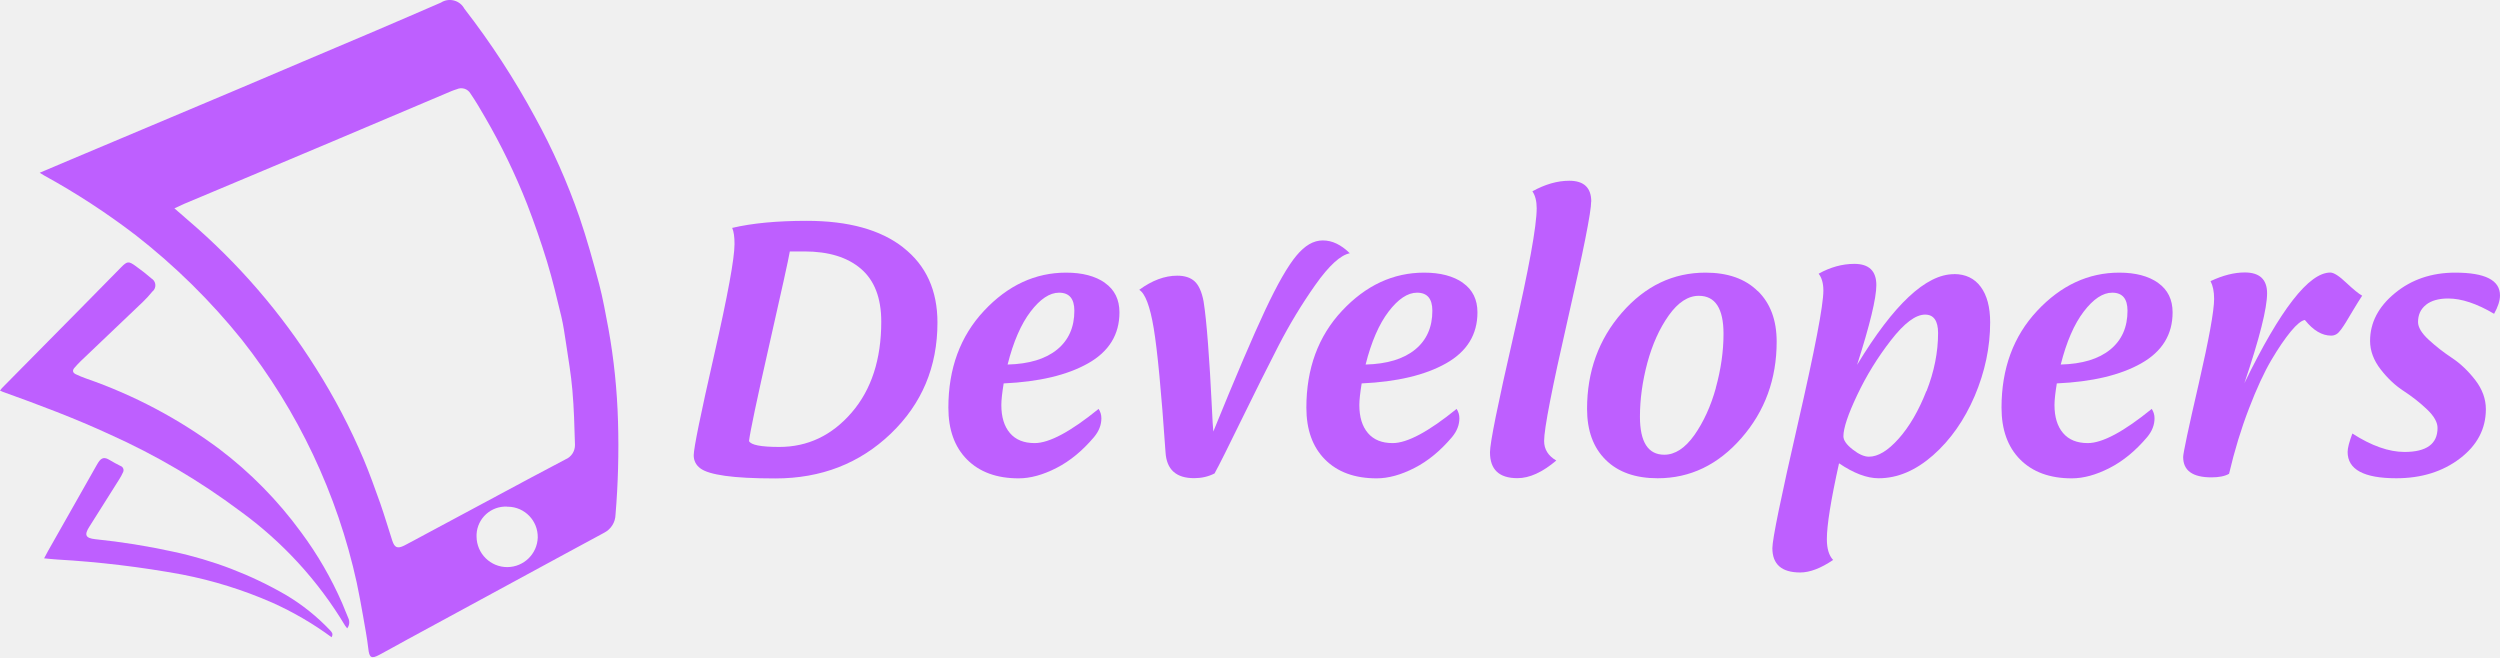
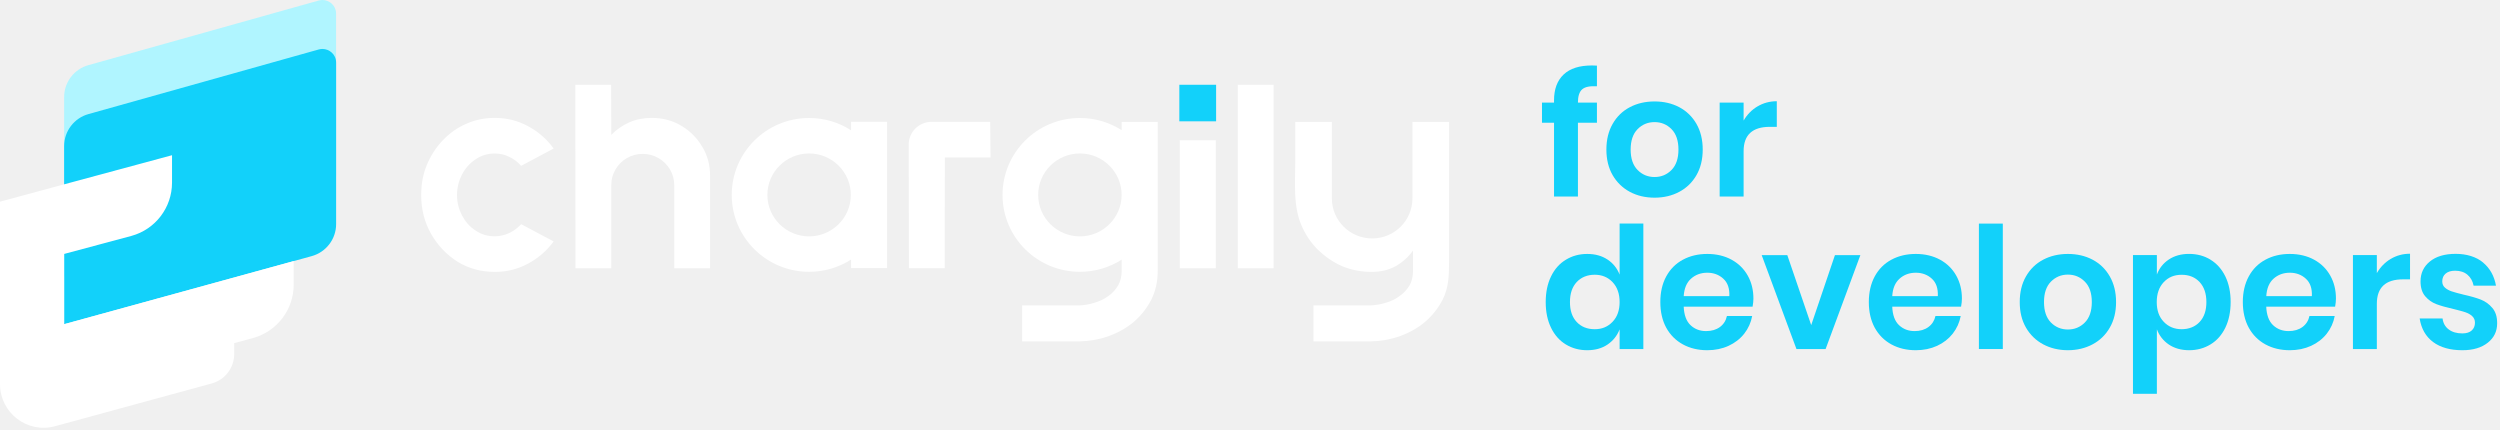
- <svg xmlns="http://www.w3.org/2000/svg" id="Layer_2" data-name="Layer 2" viewBox="0 0 279.4 73.44">
-   <defs fill="#000000">
-     <style>
-       .cls-1 {
-         fill: #be5fff;
-       }
-     </style>
-   </defs>
-   <g id="Layer_1-2" data-name="Layer 1">
+ <svg xmlns="http://www.w3.org/2000/svg" version="1.2" viewBox="0 0 571 98" width="571" height="98">
+   <style>
+ 		.s0 { fill: #ffffff } 
+ 		.s1 { fill: #12d1fa } 
+ 		.s2 { fill: #b0f5ff } 
+ 	</style>
+   <g>
+     <path class="s0" d="m194.38 27.82v1.94c-2.76-1.78-6.04-2.81-9.58-2.81-9.76 0-17.67 7.86-17.67 17.57 0 9.7 7.91 17.56 17.67 17.56 3.54 0 6.82-1.03 9.58-2.8v1.94h8.22v-33.4h-8.22zm-9.58 26.17c-5.25 0-9.53-4.24-9.53-9.47 0-5.23 4.28-9.47 9.53-9.47 5.25 0 9.53 4.25 9.53 9.47 0 5.22-4.27 9.47-9.53 9.47z" />
+     <path class="s0" d="m116.33 53.22q-1.6 0.74-3.32 0.75-2.46 0.01-4.38-1.31c-1.33-0.84-2.35-2.03-3.1-3.44-0.75-1.45-1.15-2.99-1.15-4.66 0-1.67 0.4-3.25 1.15-4.7q1.11-2.17 3.1-3.47 1.92-1.33 4.38-1.33c1.1 0 2.21 0.22 3.27 0.75 1.06 0.48 1.99 1.19 2.74 2.07l7.43-3.96c-1.55-2.15-3.5-3.82-5.84-5.1q-3.5-1.9-7.61-1.89-3.5-0.01-6.54 1.36c-2.04 0.88-3.81 2.16-5.35 3.78-1.55 1.63-2.74 3.48-3.63 5.63-0.88 2.11-1.28 4.4-1.28 6.86q-0.01 4.81 2.25 8.84c1.51 2.63 3.54 4.79 6.06 6.38 2.57 1.57 5.4 2.32 8.5 2.32q4.1 0.01 7.6-1.89 3.52-1.9 5.84-5.06l-7.42-3.95c-0.76 0.83-1.65 1.53-2.7 2.01" />
+     <path class="s0" d="m160.37 33.49q-1.78-3.03-4.82-4.8c-1.99-1.19-4.25-1.76-6.68-1.76-1.81 0-3.54 0.31-5.13 1.01q-2.39 1.07-4.12 2.86l-0.04-11.43h-8.18l0.04 41.9h8.18v-19q-0.01-1.96 0.98-3.6c0.61-1.06 1.5-1.94 2.56-2.55 1.11-0.66 2.3-0.97 3.63-0.97q1.97-0.01 3.63 0.97c1.05 0.61 1.94 1.49 2.6 2.55 0.62 1.1 0.98 2.29 0.98 3.6v19h8.18v-21.15c0-2.41-0.58-4.66-1.81-6.63z" />
+     <path fill-rule="evenodd" class="s1" d="m277.76 19.36v8.35h-8.4v-8.35z" />
+     <path fill-rule="evenodd" class="s0" d="m277.69 32.03v29.24h-8.23v-29.24z" />
+     <path fill-rule="evenodd" class="s0" d="m290.89 19.37v41.9h-8.18v-41.9z" />
+     <path class="s0" d="m256.19 27.85v1.88c-2.75-1.75-6.02-2.78-9.54-2.78-9.76 0-17.67 7.86-17.67 17.57 0 9.7 7.91 17.56 17.67 17.56 3.51 0 6.79-1.02 9.54-2.78v2.59q0 1.84-0.8 3.29c-0.58 0.97-1.32 1.81-2.3 2.47-0.93 0.7-1.99 1.18-3.23 1.53-1.1 0.36-2.34 0.54-3.49 0.58h-12.91v8.22h12.91q3.5-0.07 6.68-1.14c2.17-0.79 4.16-1.85 5.88-3.3 1.64-1.41 3.01-3.12 4.03-5.1q1.46-2.91 1.46-6.55v-34.04h-8.22zm-9.54 26.14c-5.25 0-9.53-4.25-9.53-9.47 0-5.23 4.28-9.47 9.53-9.47 5.25 0 9.53 4.25 9.53 9.47 0 5.21-4.28 9.47-9.53 9.47z" />
+     <path class="s0" d="m207.6 61.25h8.18v-11.79l0.03-13.5h10.43l-0.08-8.13h-13.4c-2.88 0-5.21 2.32-5.21 5.18 0 0 0.04 28.24 0.05 28.24z" />
+     <path class="s0" d="m322.59 27.85h8.37v32.12c0 2.93-0.09 5.79-1.46 8.47-1.02 1.97-2.39 3.69-4.03 5.09-1.72 1.46-3.71 2.51-5.88 3.31-2.12 0.7-4.34 1.1-6.68 1.14h-12.91v-8.22h12.91c1.15-0.05 2.39-0.22 3.5-0.58 1.24-0.35 2.3-0.83 3.22-1.54 0.98-0.66 1.73-1.49 2.31-2.46 0.57-0.96 0.79-2.2 0.79-3.3v-4.66q-1.54 2.18-3.94 3.56c-1.59 0.88-3.4 1.32-5.48 1.32q-3.64 0-6.81-1.32c-2.08-0.92-3.94-2.24-5.58-3.82q-2.39-2.44-3.71-5.59c-1.9-4.53-1.37-9.75-1.37-14.54v-8.98h8.36v17.47c0 5.05 4.12 9.14 9.2 9.14 5.08 0 9.2-4.09 9.2-9.14v-17.47z" />
    <g>
-       <g>
-         <path class="cls-1" d="M100.95,27.66c-2.54-1.99-6.14-2.98-10.79-2.98-3.31,0-6.08,.26-8.33,.79,.18,.41,.26,1.01,.26,1.8,0,1.61-.76,5.75-2.28,12.42-1.52,6.67-2.28,10.4-2.28,11.19,0,.61,.25,1.1,.75,1.47,.5,.37,1.42,.64,2.76,.83,1.34,.19,3.22,.29,5.61,.29,5.12,0,9.42-1.67,12.9-5,3.48-3.33,5.22-7.47,5.22-12.42,0-3.6-1.27-6.39-3.82-8.38Zm-5.77,18.45c-2.21,2.56-4.91,3.84-8.09,3.84-2.05,0-3.17-.22-3.38-.66,.12-1.02,.87-4.6,2.26-10.73,1.39-6.13,2.16-9.61,2.3-10.46h1.62c2.72,0,4.83,.65,6.34,1.95,1.51,1.3,2.26,3.27,2.26,5.9,0,4.21-1.1,7.6-3.31,10.16Z" fill="#000000" />
-         <path class="cls-1" d="M123.49,31.61c-1.08-.76-2.53-1.14-4.34-1.14-3.45,0-6.51,1.42-9.17,4.26-2.66,2.84-3.99,6.45-3.99,10.83,0,2.46,.69,4.39,2.08,5.79,1.39,1.4,3.31,2.11,5.77,2.11,1.32,0,2.73-.39,4.23-1.16,1.51-.77,2.9-1.92,4.19-3.44,.56-.67,.83-1.37,.83-2.11,0-.38-.1-.73-.31-1.05-3.13,2.54-5.51,3.82-7.15,3.82-1.2,0-2.12-.37-2.76-1.12-.64-.75-.96-1.79-.96-3.14,0-.55,.09-1.36,.26-2.41,3.95-.18,7.09-.92,9.43-2.24,2.34-1.32,3.51-3.22,3.51-5.7,0-1.43-.54-2.53-1.62-3.29Zm-5.35,7.46c-1.29,1.05-3.13,1.61-5.53,1.67,.64-2.54,1.5-4.52,2.57-5.92,1.07-1.4,2.13-2.11,3.18-2.11,1.14,0,1.71,.67,1.71,2.02,0,1.84-.64,3.29-1.93,4.34Z" fill="#000000" />
-         <path class="cls-1" d="M150.87,28.32c-.97-.96-1.97-1.45-3.03-1.45s-2.01,.57-2.96,1.71c-.95,1.14-2.11,3.16-3.47,6.05-1.36,2.89-3.3,7.43-5.81,13.6-.03-.2-.1-1.35-.2-3.44-.1-2.09-.23-4.2-.39-6.34-.16-2.13-.33-3.73-.5-4.78-.2-1.05-.53-1.79-.99-2.22-.45-.42-1.1-.64-1.95-.64-1.4,0-2.82,.53-4.25,1.58,.67,.41,1.21,1.84,1.62,4.3,.41,2.46,.85,7.08,1.32,13.86,.12,1.93,1.18,2.89,3.2,2.89,.82,0,1.58-.17,2.28-.53,.53-.96,1.54-2.99,3.05-6.08,1.51-3.08,2.87-5.82,4.1-8.2,1.23-2.38,2.6-4.65,4.12-6.8,1.52-2.15,2.81-3.33,3.86-3.53Z" fill="#000000" />
-         <path class="cls-1" d="M163.5,31.61c-1.08-.76-2.53-1.14-4.34-1.14-3.45,0-6.51,1.42-9.17,4.26-2.66,2.84-3.99,6.45-3.99,10.83,0,2.46,.69,4.39,2.08,5.79,1.39,1.4,3.31,2.11,5.77,2.11,1.32,0,2.73-.39,4.23-1.16,1.51-.77,2.9-1.92,4.19-3.44,.56-.67,.83-1.37,.83-2.11,0-.38-.1-.73-.31-1.05-3.13,2.54-5.51,3.82-7.15,3.82-1.2,0-2.12-.37-2.76-1.12-.64-.75-.96-1.79-.96-3.14,0-.55,.09-1.36,.26-2.41,3.95-.18,7.09-.92,9.43-2.24,2.34-1.32,3.51-3.22,3.51-5.7,0-1.43-.54-2.53-1.62-3.29Zm-5.35,7.46c-1.29,1.05-3.13,1.61-5.53,1.67,.64-2.54,1.5-4.52,2.57-5.92,1.07-1.4,2.13-2.11,3.18-2.11,1.14,0,1.71,.67,1.71,2.02,0,1.84-.64,3.29-1.93,4.34Z" fill="#000000" />
-         <path class="cls-1" d="M177.84,22.53c0-1.55-.82-2.33-2.46-2.33-1.32,0-2.69,.39-4.12,1.18,.32,.47,.48,1.1,.48,1.89,0,1.99-.87,6.77-2.61,14.34-1.74,7.58-2.61,11.89-2.61,12.94,0,1.93,1.02,2.89,3.07,2.89,1.35,0,2.79-.66,4.34-1.97-.91-.53-1.36-1.26-1.36-2.19,0-1.37,.88-5.88,2.63-13.53,1.75-7.65,2.63-12.06,2.63-13.23Z" fill="#000000" />
-         <path class="cls-1" d="M196.44,32.53c-1.4-1.38-3.35-2.06-5.83-2.06-3.63,0-6.74,1.49-9.34,4.47-2.6,2.98-3.9,6.57-3.9,10.75,0,2.43,.69,4.33,2.08,5.7,1.39,1.38,3.33,2.06,5.81,2.06,3.63,0,6.75-1.5,9.37-4.5,2.62-3,3.93-6.59,3.93-10.77,0-2.4-.7-4.28-2.11-5.66Zm-4.67,10.81c-.57,2.06-1.38,3.82-2.41,5.29-1.04,1.46-2.16,2.19-3.36,2.19-1.81,0-2.72-1.42-2.72-4.25,0-1.96,.28-3.97,.83-6.03,.56-2.06,1.35-3.82,2.39-5.29,1.04-1.46,2.16-2.19,3.36-2.19,1.84,0,2.76,1.42,2.76,4.25,0,1.96-.29,3.97-.86,6.03Z" fill="#000000" />
-         <path class="cls-1" d="M218.38,30.64c-3.13,0-6.74,3.38-10.83,10.13,1.43-4.47,2.15-7.44,2.15-8.91,0-1.58-.82-2.37-2.46-2.37-1.35,0-2.68,.37-3.99,1.1,.35,.44,.53,1.07,.53,1.89,0,1.64-.95,6.59-2.85,14.87-1.9,8.28-2.85,12.91-2.85,13.91,0,1.81,1.04,2.72,3.11,2.72,1.08,0,2.31-.47,3.68-1.4-.47-.5-.7-1.27-.7-2.33,0-1.55,.45-4.37,1.36-8.47,1.64,1.11,3.11,1.67,4.43,1.67,2.11,0,4.13-.86,6.08-2.57,1.94-1.71,3.49-3.92,4.65-6.62,1.15-2.71,1.73-5.45,1.73-8.23,0-1.7-.35-3.02-1.05-3.97-.7-.95-1.7-1.43-2.98-1.43Zm-3.09,13.07c-.86,2.19-1.89,3.96-3.09,5.31-1.2,1.35-2.31,2.02-3.33,2.02-.53,0-1.13-.27-1.82-.81-.69-.54-1.03-1.03-1.03-1.47,0-.91,.51-2.44,1.54-4.61,1.02-2.16,2.28-4.2,3.77-6.12,1.49-1.92,2.76-2.87,3.82-2.87,.96,0,1.45,.69,1.45,2.06,0,2.13-.43,4.3-1.29,6.49Z" fill="#000000" />
-         <path class="cls-1" d="M241.19,31.61c-1.08-.76-2.53-1.14-4.34-1.14-3.45,0-6.51,1.42-9.17,4.26-2.66,2.84-3.99,6.45-3.99,10.83,0,2.46,.69,4.39,2.08,5.79,1.39,1.4,3.31,2.11,5.77,2.11,1.32,0,2.73-.39,4.23-1.16,1.51-.77,2.9-1.92,4.19-3.44,.56-.67,.83-1.37,.83-2.11,0-.38-.1-.73-.31-1.05-3.13,2.54-5.51,3.82-7.15,3.82-1.2,0-2.12-.37-2.76-1.12-.64-.75-.96-1.79-.96-3.14,0-.55,.09-1.36,.26-2.41,3.95-.18,7.09-.92,9.43-2.24,2.34-1.32,3.51-3.22,3.51-5.7,0-1.43-.54-2.53-1.62-3.29Zm-5.35,7.46c-1.29,1.05-3.13,1.61-5.53,1.67,.64-2.54,1.5-4.52,2.57-5.92,1.07-1.4,2.13-2.11,3.18-2.11,1.14,0,1.71,.67,1.71,2.02,0,1.84-.64,3.29-1.93,4.34Z" fill="#000000" />
-         <path class="cls-1" d="M264,33.05c-.38-.21-.97-.69-1.78-1.45-.8-.76-1.4-1.14-1.78-1.14-2.4,0-5.6,4.12-9.61,12.37,1.7-5.03,2.54-8.38,2.54-10.05,0-1.55-.83-2.33-2.5-2.33-1.17,0-2.44,.32-3.82,.97,.26,.5,.4,1.16,.4,1.97,0,1.35-.58,4.53-1.73,9.54-1.16,5.02-1.73,7.73-1.73,8.14,0,1.52,1.05,2.28,3.16,2.28,.85,0,1.51-.13,1.97-.4,.61-2.6,1.35-5.03,2.22-7.28,.86-2.25,1.7-4.06,2.5-5.42,.8-1.36,1.54-2.43,2.19-3.22,.66-.79,1.18-1.21,1.56-1.27,.94,1.17,1.92,1.75,2.94,1.75,.2,0,.4-.05,.57-.15,.18-.1,.36-.29,.55-.55,.19-.26,.37-.54,.55-.83,.18-.29,.44-.73,.79-1.32s.69-1.13,1.01-1.62Z" fill="#000000" />
-         <path class="cls-1" d="M271.13,34.06c.6-.47,1.43-.7,2.48-.7,1.49,0,3.2,.57,5.13,1.71,.44-.79,.66-1.48,.66-2.06,0-1.7-1.67-2.54-5-2.54-2.63,0-4.88,.76-6.73,2.28-1.86,1.52-2.79,3.31-2.79,5.35,0,1.11,.4,2.17,1.18,3.18s1.65,1.82,2.59,2.43c.94,.61,1.8,1.29,2.59,2.04s1.18,1.44,1.18,2.08c0,1.78-1.23,2.68-3.69,2.68-1.75,0-3.7-.69-5.83-2.06-.35,.94-.53,1.62-.53,2.06,0,1.96,1.81,2.94,5.44,2.94,2.81,0,5.18-.74,7.11-2.21s2.9-3.31,2.9-5.51c0-1.14-.39-2.22-1.18-3.25-.79-1.02-1.66-1.85-2.61-2.48-.95-.63-1.82-1.31-2.61-2.04-.79-.73-1.18-1.39-1.18-1.97,0-.82,.3-1.46,.9-1.93Z" fill="#000000" />
-       </g>
-       <g id="Group_13" data-name="Group 13">
-         <path id="Path_14" data-name="Path 14" class="cls-1" d="M4.43,19.31c1.24-.52,2.35-1,3.47-1.47,3.02-1.27,6.05-2.55,9.07-3.82,3.33-1.4,6.66-2.8,9.99-4.21,2.32-.98,4.63-1.97,6.94-2.95,2.71-1.15,5.43-2.29,8.14-3.45,2.42-1.03,4.83-2.08,7.24-3.12,.85-.55,1.99-.3,2.54,.55,.02,.04,.05,.08,.07,.12,2.96,3.82,5.6,7.87,7.9,12.12,1.97,3.58,3.63,7.33,4.97,11.19,.84,2.46,1.53,4.96,2.2,7.47,.43,1.64,.72,3.33,1.04,5,.62,3.43,.97,6.89,1.07,10.38,.1,3.47,.01,6.94-.28,10.4-.02,.86-.51,1.63-1.27,2.02-1.64,.88-3.29,1.77-4.92,2.66-5.69,3.09-11.39,6.18-17.08,9.27-1.04,.57-2.07,1.15-3.12,1.71-.91,.49-1.13,.32-1.24-.7-.14-1.21-.37-2.42-.58-3.62-.22-1.25-.45-2.5-.71-3.74-2.17-9.9-6.56-19.18-12.83-27.14-3.48-4.33-7.46-8.25-11.84-11.67-3.25-2.49-6.68-4.73-10.27-6.7-.14-.08-.26-.16-.49-.3Zm15.07,3.98c.58,.5,1.05,.92,1.53,1.33,5.57,4.76,10.39,10.34,14.29,16.55,2.05,3.24,3.83,6.64,5.32,10.16,.68,1.62,1.27,3.28,1.86,4.93,.48,1.37,.89,2.78,1.34,4.16,.26,.79,.58,.93,1.34,.55,.66-.33,1.3-.7,1.95-1.04,4.05-2.17,8.1-4.35,12.16-6.52,1.3-.7,2.61-1.38,3.91-2.07,.65-.27,1.07-.91,1.06-1.62-.06-2.04-.11-4.08-.29-6.11-.15-1.78-.46-3.55-.72-5.31-.15-.98-.29-1.97-.52-2.94-.49-2.04-.98-4.1-1.59-6.11-.67-2.18-1.42-4.34-2.24-6.46-1.32-3.35-2.89-6.59-4.7-9.7-.51-.89-1.03-1.77-1.61-2.62-.31-.55-.99-.76-1.56-.49-.19,.06-.38,.12-.57,.2-4.43,1.88-8.87,3.75-13.3,5.63-5.51,2.33-11.03,4.64-16.55,6.96-.34,.15-.67,.31-1.11,.51h0ZM56.68,56.62c-1.8-.09-3.33,1.3-3.42,3.1,0,.09,0,.17,0,.26,.02,1.89,1.56,3.41,3.45,3.4,1.84-.02,3.33-1.48,3.39-3.31,.03-1.87-1.45-3.41-3.32-3.44-.04,0-.07,0-.11,0h0Z" fill="#000000" />
-         <path id="Path_15" data-name="Path 15" class="cls-1" d="M38.8,70.22c-.08-.09-.15-.18-.22-.28-3.01-5.03-7.01-9.39-11.76-12.83-4.52-3.38-9.4-6.25-14.55-8.56-3.9-1.8-7.92-3.31-11.96-4.76-.09-.03-.18-.08-.31-.14,.07-.1,.15-.19,.23-.29l8.94-9.05c1.45-1.47,2.9-2.95,4.35-4.42,.7-.71,.85-.73,1.65-.15,.61,.43,1.2,.9,1.77,1.39,.42,.26,.55,.81,.29,1.23-.05,.08-.11,.15-.19,.21-.33,.41-.68,.79-1.05,1.15-2.32,2.22-4.65,4.43-6.97,6.64-.25,.24-.48,.5-.71,.76-.26,.3-.16,.55,.15,.7,.38,.18,.76,.34,1.16,.48,5.34,1.85,10.36,4.51,14.89,7.88,3.47,2.63,6.55,5.76,9.12,9.28,1.84,2.47,3.39,5.15,4.62,7.97,.24,.56,.45,1.13,.69,1.68,.16,.36,.11,.79-.13,1.1Z" fill="#000000" />
-         <path id="Path_16" data-name="Path 16" class="cls-1" d="M37.06,71.22c-2.08-1.53-4.31-2.83-6.66-3.88-3.22-1.41-6.59-2.46-10.04-3.13-4.62-.85-9.3-1.41-13.99-1.68-.46-.03-.92-.08-1.44-.13,.16-.3,.29-.55,.42-.79,1.81-3.21,3.63-6.42,5.45-9.62,.06-.1,.11-.2,.18-.3,.36-.56,.7-.63,1.27-.28,.39,.24,.8,.45,1.21,.66,.27,.09,.41,.38,.32,.64,0,.02-.02,.05-.03,.07-.13,.29-.28,.57-.45,.83-1.11,1.76-2.22,3.52-3.33,5.28-.57,.9-.41,1.25,.67,1.37,2.92,.3,5.82,.76,8.69,1.39,4.44,.94,8.7,2.57,12.62,4.84,1.82,1.08,3.48,2.41,4.93,3.94,.19,.2,.39,.4,.19,.76Z" fill="#000000" />
+       <g id="Folder 4">
+         <path class="s2" d="m76.76 3.11v36.92c0 3.39-2.28 6.39-5.57 7.29l-56.54 15.82v-40.98c0-3.39 2.29-6.39 5.57-7.29l52.61-14.76q0.41-0.11 0.84-0.11c1.48 0 3.09 1.19 3.09 3.11z" />
+         <path class="s1" d="m71.19 58.5c3.28-0.9 5.58-3.9 5.58-7.29v-36.92c0-1.92-1.62-3.11-3.1-3.11q-0.42 0-0.84 0.11l-52.6 14.76c-3.29 0.9-5.58 3.91-5.58 7.3v40.69l0.04-0.01c0 0 56.5-15.52 56.5-15.53z" />
+         <path class="s0" d="m67.08 59.63v5.4c0 5.67-3.8 10.66-9.27 12.17l-4.32 1.17v2.5c0 3.1-2.05 5.83-5.03 6.68l-35.9 9.8c-6.33 1.72-12.56-3.06-12.56-9.61v-41.68l14.65-3.96 24.64-6.65v6.27c0 5.68-3.79 10.66-9.27 12.16l-15.37 4.12v16.04l13.81-3.79 38.62-10.62z" />
      </g>
    </g>
  </g>
+   <g id="Folder 1">
+     <g id="Folder 2">
+       <path class="s1" d="m361.36 20.41q-0.96 0.86-0.96 2.99v0.03h4.34v4.61h-4.34v16.85h-5.46v-16.85h-2.75v-4.61h2.75v-0.5q0-3.84 2.19-5.91 2.18-2.07 6.48-2.07 0.74 0 1.13 0.04v4.72q-2.41-0.15-3.38 0.7" />
+       <path class="s1" d="m383.54 24.48q2.49 1.32 3.93 3.81 1.43 2.5 1.43 5.87 0 3.37-1.43 5.85-1.43 2.48-3.93 3.81-2.5 1.33-5.64 1.33-3.14 0-5.64-1.33-2.49-1.34-3.93-3.81-1.43-2.48-1.43-5.85 0-3.37 1.43-5.87 1.43-2.5 3.93-3.81 2.5-1.31 5.64-1.31 3.14 0 5.64 1.31zm-9.51 5.01q-1.59 1.61-1.59 4.67 0 3.06 1.59 4.67 1.58 1.6 3.87 1.6 2.29 0 3.87-1.6 1.59-1.61 1.59-4.67 0-3.06-1.59-4.67-1.58-1.6-3.87-1.6-2.28 0-3.87 1.6z" />
+       <path class="s1" d="m401.41 24.31q1.97-1.18 4.41-1.19v5.85h-1.58q-6.01 0-6 5.58v10.34h-5.47v-21.46h5.47v4.11q1.19-2.05 3.17-3.24" />
+     </g>
+     <g id="Folder 3">
+       <path class="s1" d="m367.15 59.27q1.92 1.28 2.77 3.45v-11.66h5.42v28.66h-5.42v-4.49q-0.85 2.17-2.77 3.47-1.91 1.29-4.63 1.29-2.71 0-4.87-1.31-2.18-1.32-3.39-3.82-1.22-2.49-1.22-5.86 0-3.38 1.22-5.87 1.21-2.5 3.39-3.81 2.16-1.32 4.87-1.32 2.72 0 4.63 1.28m-7.03 5.14q-1.55 1.67-1.54 4.57-0.01 2.91 1.54 4.55 1.55 1.65 4.11 1.65c1.7 0 3.01-0.57 4.08-1.69q1.61-1.68 1.61-4.51c0-1.89-0.54-3.43-1.61-4.55q-1.6-1.69-4.08-1.69c-1.65 0-3.07 0.56-4.11 1.67" />
+       <path class="s1" d="m400.28 70.04h-15.72q0.12 2.86 1.55 4.22 1.43 1.36 3.56 1.36 1.89 0 3.16-0.93 1.26-0.93 1.6-2.52h5.77q-0.42 2.25-1.81 4.03-1.4 1.78-3.59 2.79-2.18 1-4.86 1-3.13 0-5.57-1.33-2.44-1.34-3.8-3.81-1.35-2.48-1.35-5.85-0.01-3.37 1.35-5.87 1.36-2.5 3.8-3.81 2.44-1.32 5.57-1.32c2.1 0 3.97 0.45 5.56 1.32q2.38 1.31 3.68 3.62 1.3 2.31 1.3 5.25 0 0.81-0.19 1.86m-6.69-6.4q-1.49-1.36-3.66-1.36c-1.44 0-2.7 0.45-3.71 1.36q-1.51 1.35-1.67 3.99h10.42q0.12-2.64-1.38-3.99z" />
+       <path fill-rule="evenodd" class="s1" d="m413.68 74.26l5.42-15.99h5.81l-7.94 21.45h-6.66l-7.94-21.45h5.85l5.46 15.99z" />
+       <path class="s1" d="m447.91 70.04h-15.72q0.11 2.86 1.54 4.22 1.44 1.36 3.57 1.36 1.89 0 3.15-0.93 1.26-0.93 1.61-2.52h5.77q-0.43 2.25-1.82 4.03-1.4 1.78-3.58 2.79-2.19 1-4.86 1-3.14 0-5.58-1.33-2.44-1.34-3.8-3.81-1.35-2.48-1.35-5.85 0-3.37 1.35-5.87 1.36-2.5 3.8-3.81 2.44-1.32 5.58-1.32c2.09 0 3.96 0.45 5.55 1.32q2.38 1.31 3.68 3.62 1.3 2.31 1.3 5.25 0 0.81-0.19 1.86m-6.68-6.4q-1.49-1.36-3.66-1.36c-1.44 0-2.71 0.45-3.71 1.36q-1.52 1.35-1.67 3.99h10.41q0.12-2.64-1.37-3.99z" />
+       <path fill-rule="evenodd" class="s1" d="m457.44 51.07v28.65h-5.46v-28.65z" />
+       <path class="s1" d="m477.94 59.31q2.5 1.32 3.93 3.81 1.44 2.5 1.44 5.87 0 3.37-1.44 5.85-1.43 2.48-3.93 3.81-2.49 1.33-5.63 1.34-3.14-0.01-5.64-1.34-2.5-1.34-3.93-3.81-1.44-2.48-1.43-5.85-0.01-3.37 1.43-5.87 1.43-2.5 3.93-3.81 2.5-1.31 5.64-1.31 3.14 0 5.63 1.31zm-9.51 5.02q-1.58 1.6-1.58 4.66 0 3.06 1.58 4.67 1.59 1.6 3.88 1.6 2.28 0 3.87-1.6 1.59-1.61 1.59-4.67 0-3.06-1.59-4.66-1.59-1.61-3.87-1.61-2.29 0-3.88 1.61z" />
+       <path class="s1" d="m504.87 59.31q2.17 1.32 3.39 3.81 1.22 2.5 1.22 5.87-0.01 3.37-1.22 5.87-1.22 2.5-3.39 3.81-2.17 1.32-4.88 1.32-2.71-0.01-4.63-1.3-1.91-1.3-2.73-3.47v14.72h-5.46v-31.68h5.46v4.45q0.82-2.17 2.73-3.44 1.92-1.28 4.63-1.28 2.71 0 4.88 1.31m-10.67 5.14q-1.6 1.69-1.6 4.55c0 1.91 0.53 3.39 1.6 4.51q1.61 1.69 4.09 1.69c1.65 0 3.07-0.55 4.1-1.65q1.55-1.64 1.55-4.55 0-2.9-1.55-4.57-1.55-1.66-4.1-1.66c-1.71 0-3.02 0.56-4.09 1.68z" />
+       <path class="s1" d="m533.33 70.04h-15.72q0.12 2.86 1.55 4.22 1.43 1.36 3.56 1.36 1.89 0 3.16-0.93 1.26-0.93 1.6-2.52h5.77q-0.42 2.25-1.81 4.03-1.4 1.78-3.59 2.79-2.19 1-4.86 1-3.13 0-5.57-1.33-2.44-1.34-3.8-3.81-1.35-2.48-1.36-5.85 0-3.37 1.36-5.87 1.36-2.5 3.8-3.81 2.44-1.32 5.57-1.32c2.1 0 3.97 0.45 5.56 1.32q2.38 1.31 3.68 3.62 1.3 2.31 1.3 5.25 0 0.81-0.19 1.86m-6.69-6.4q-1.49-1.36-3.65-1.36c-1.45 0-2.71 0.45-3.72 1.36q-1.51 1.35-1.66 3.99h10.41q0.12-2.64-1.38-3.99z" />
+       <path class="s1" d="m546.04 59.14q1.97-1.18 4.41-1.19v5.85h-1.58q-6 0-6 5.58v10.34h-5.46v-21.46h5.46v4.11q1.2-2.05 3.17-3.24" />
+       <path class="s1" d="m567.14 59.97q2.36 1.98 2.94 5.27h-5.11q-0.31-1.55-1.39-2.48-1.09-0.93-2.83-0.93-1.39 0-2.17 0.66-0.77 0.66-0.77 1.78 0 0.89 0.62 1.43 0.62 0.54 1.54 0.85 0.93 0.31 2.68 0.74 2.44 0.54 3.97 1.14 1.53 0.6 2.63 1.9 1.11 1.29 1.1 3.5 0.01 2.75-2.15 4.45-2.15 1.71-5.79 1.71-4.18 0-6.7-1.88-2.51-1.88-3.06-5.37h5.23q0.2 1.59 1.4 2.5 1.2 0.91 3.13 0.91 1.4 0 2.14-0.68 0.73-0.67 0.73-1.76 0-0.93-0.64-1.51-0.63-0.58-1.58-0.89-0.95-0.31-2.7-0.74-2.4-0.54-3.89-1.1-1.49-0.56-2.55-1.8-1.07-1.24-1.07-3.41 0-2.79 2.13-4.53 2.13-1.75 5.89-1.75c2.5 0 4.69 0.66 6.27 1.98" />
+     </g>
+   </g>
</svg>
